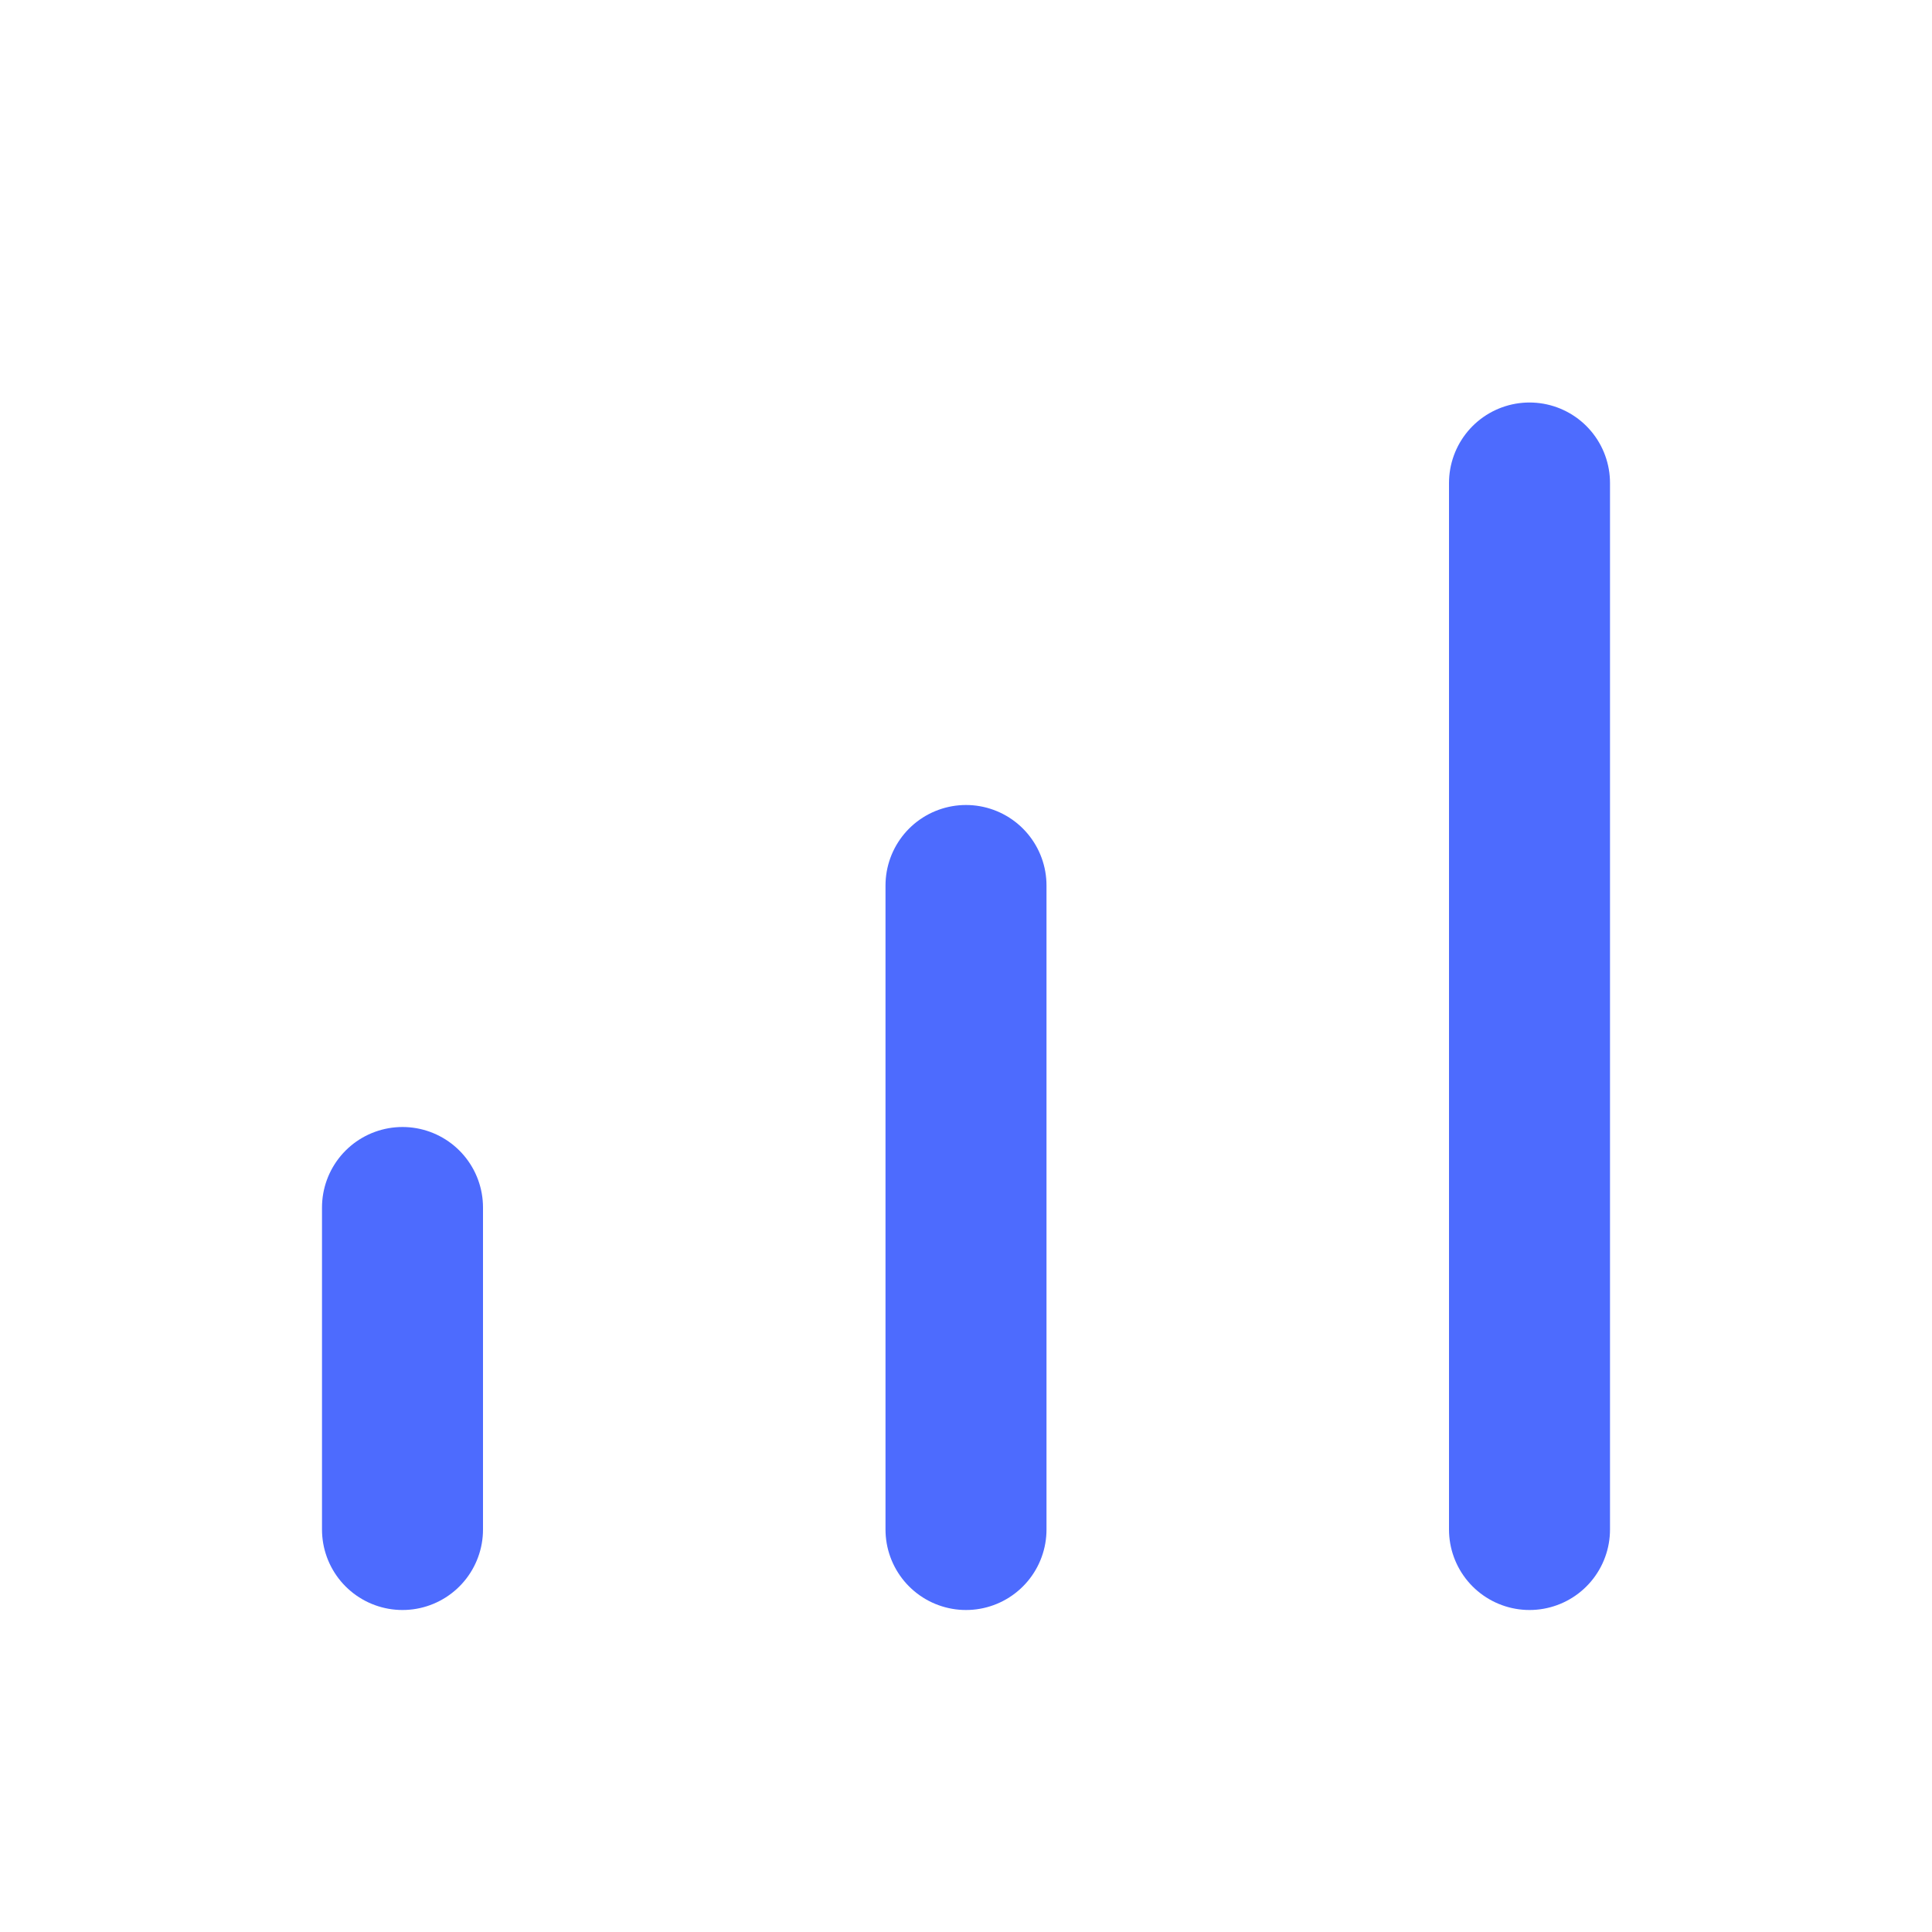
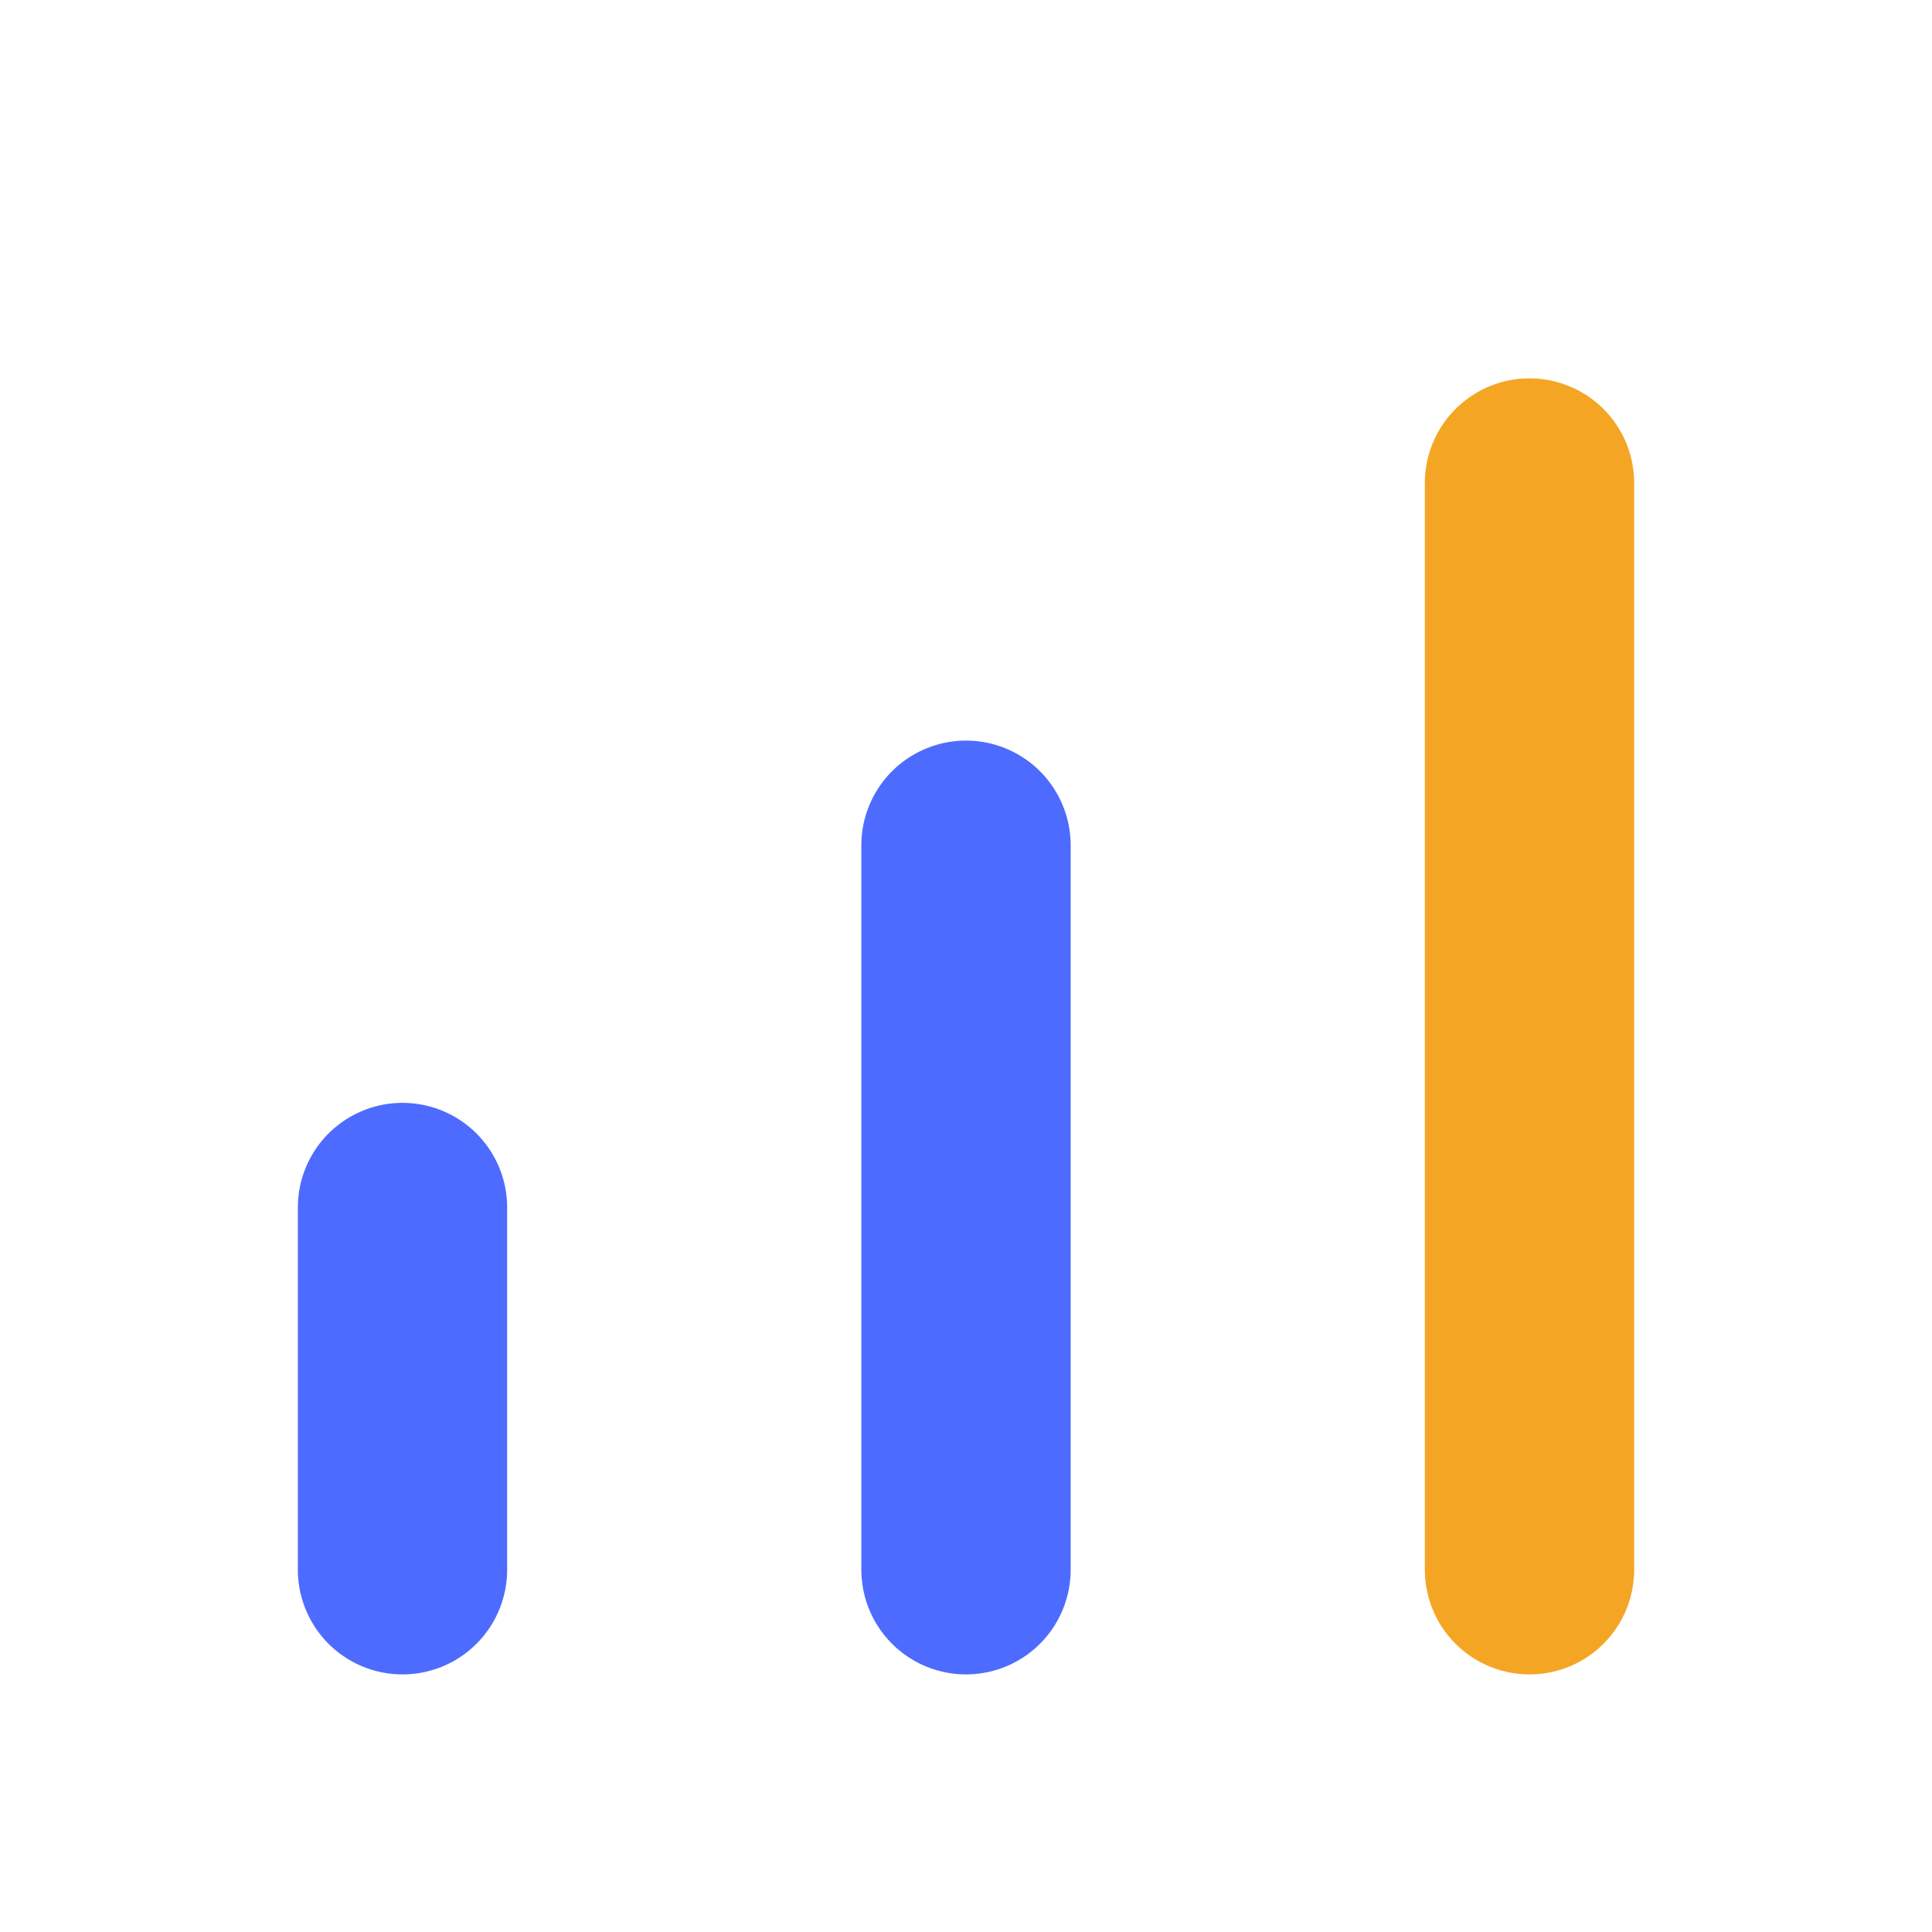
<svg xmlns="http://www.w3.org/2000/svg" viewBox="0 0 24 24" width="24" height="24" role="img" aria-label="Reasoning effort">
-   <g fill="none" stroke="#4D6BFE" stroke-width="2" stroke-linecap="round">
-     <path d="M5 19V15" />
-     <path d="M12 19V11" />
-     <path d="M19 19V6" />
+   <g fill="none" stroke-linecap="round" stroke-width="2.6">
+     <path d="M5 19.5V15" stroke="#4D6BFE" />
+     <path d="M12 19.5V10.5" stroke="#4D6BFE" />
+     <path d="M19 19.5V6" stroke="#F5A524" />
  </g>
</svg>
